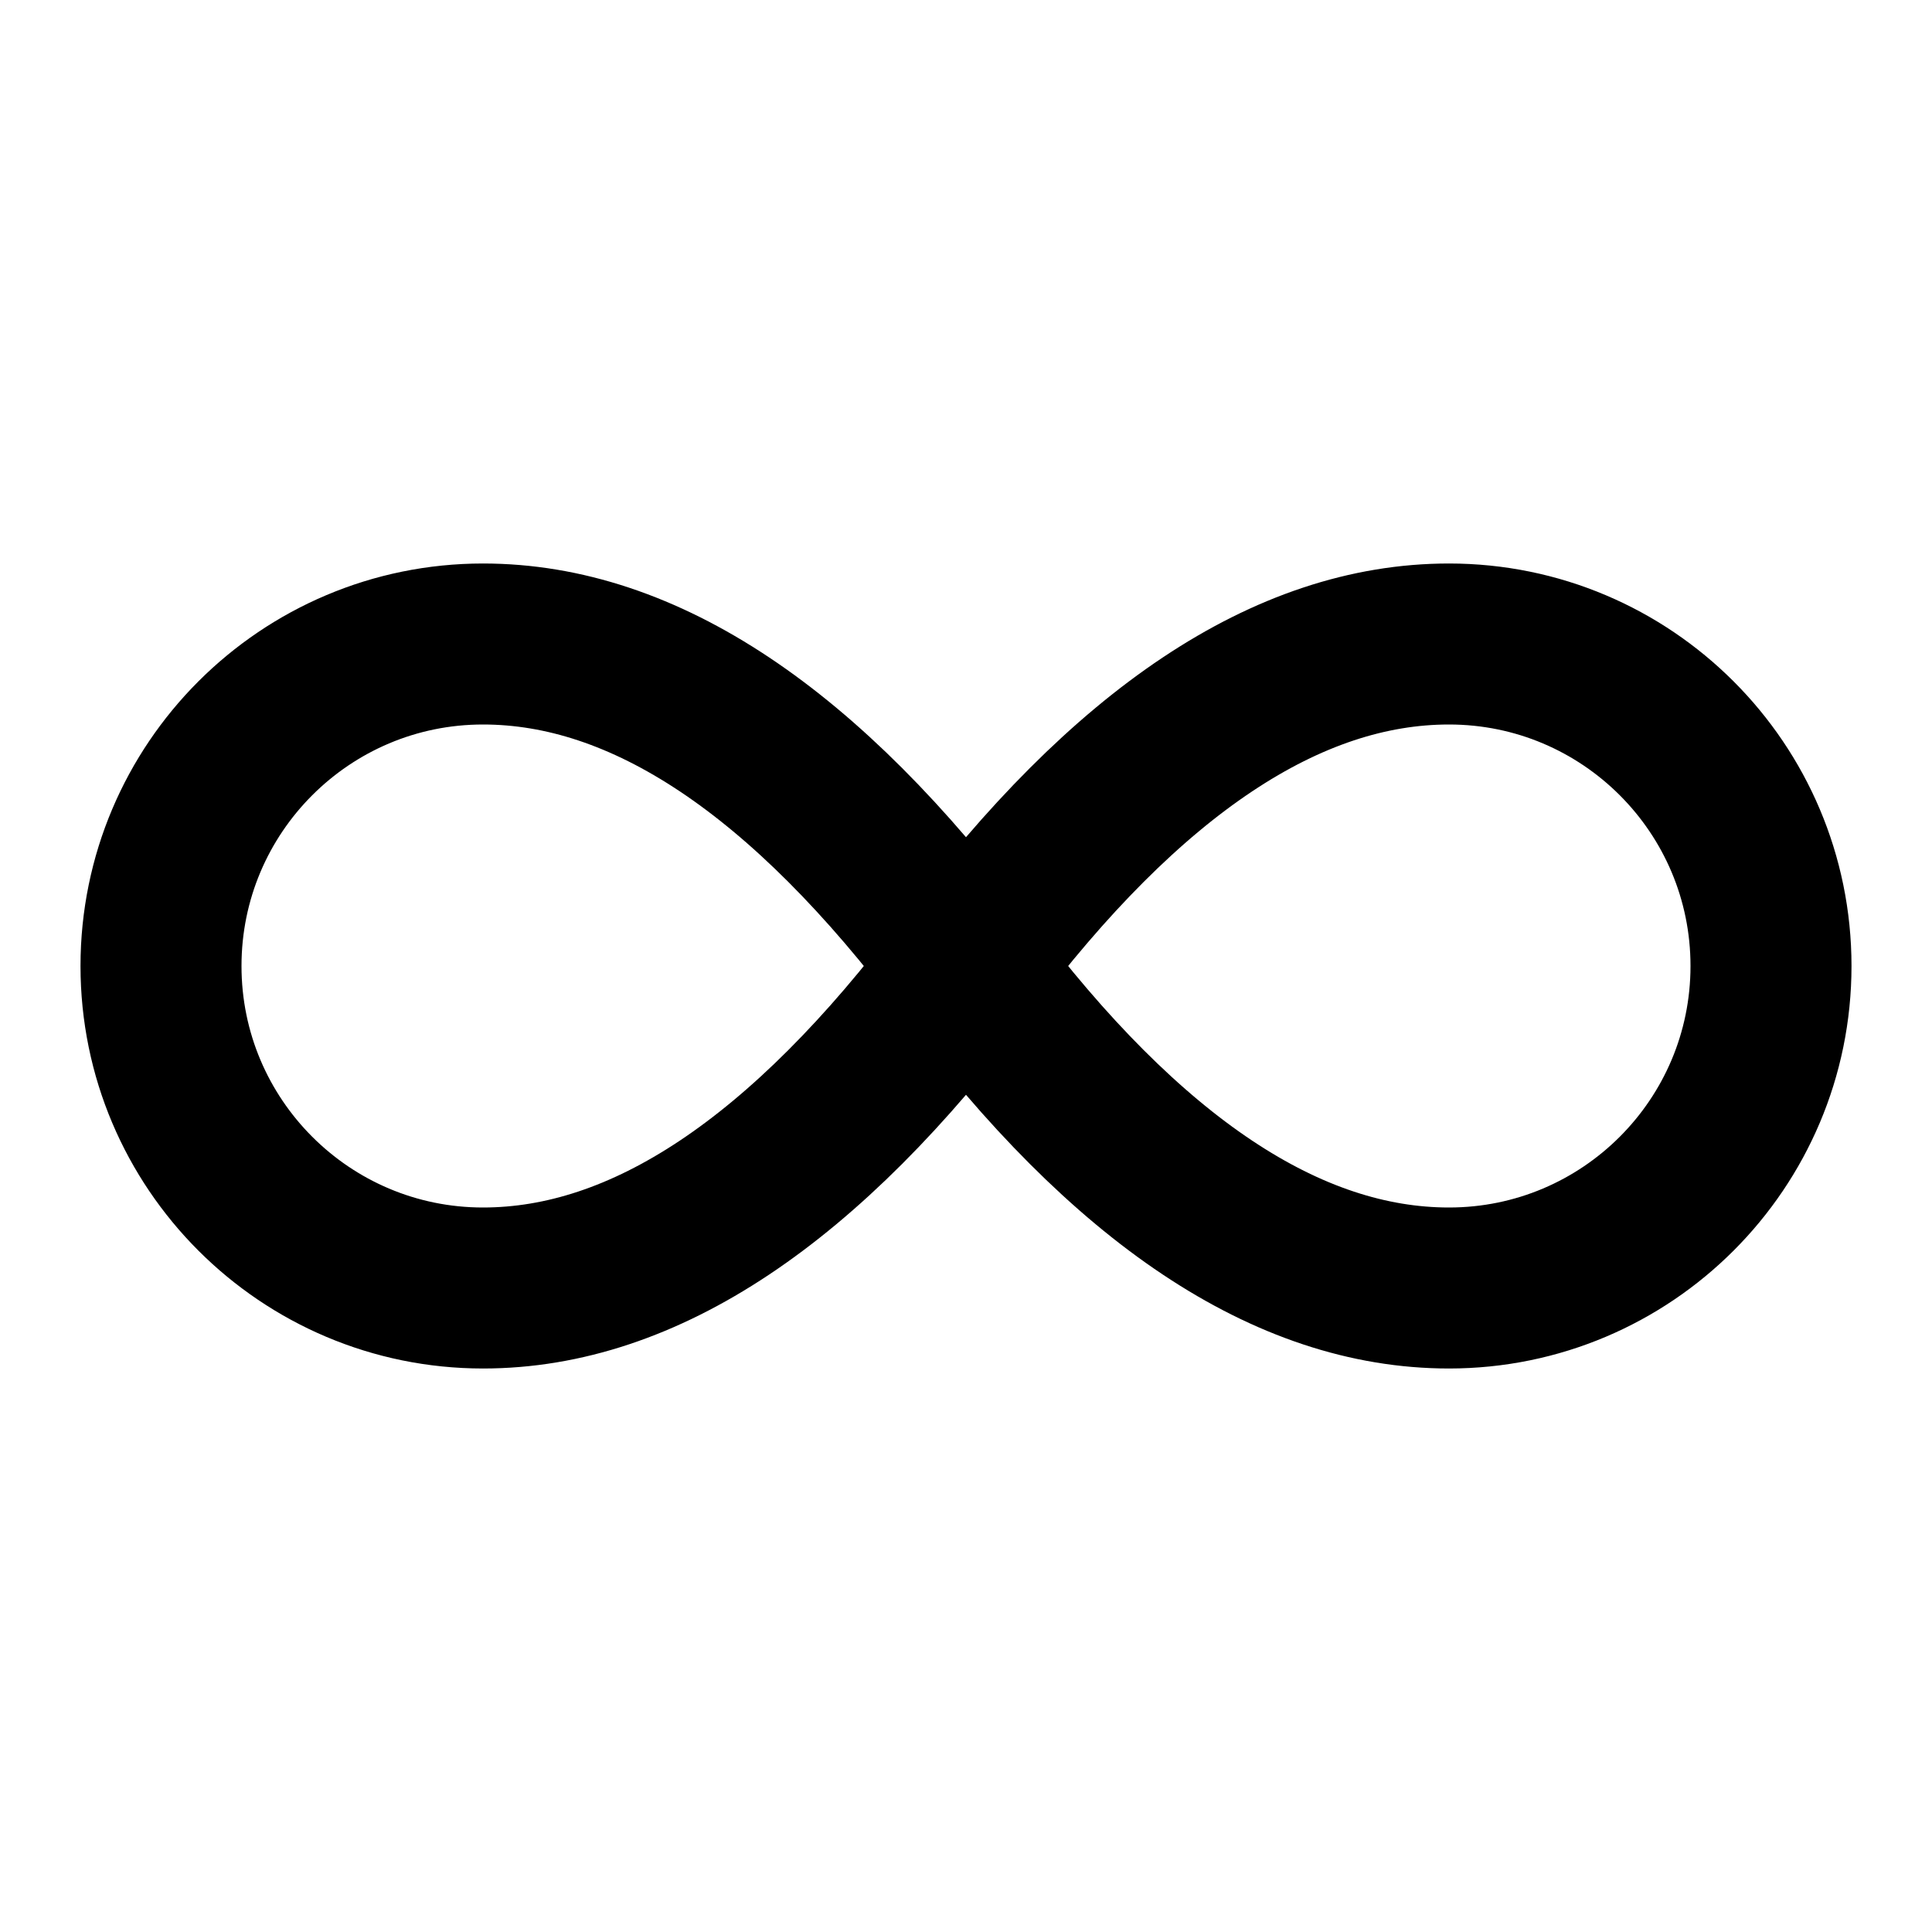
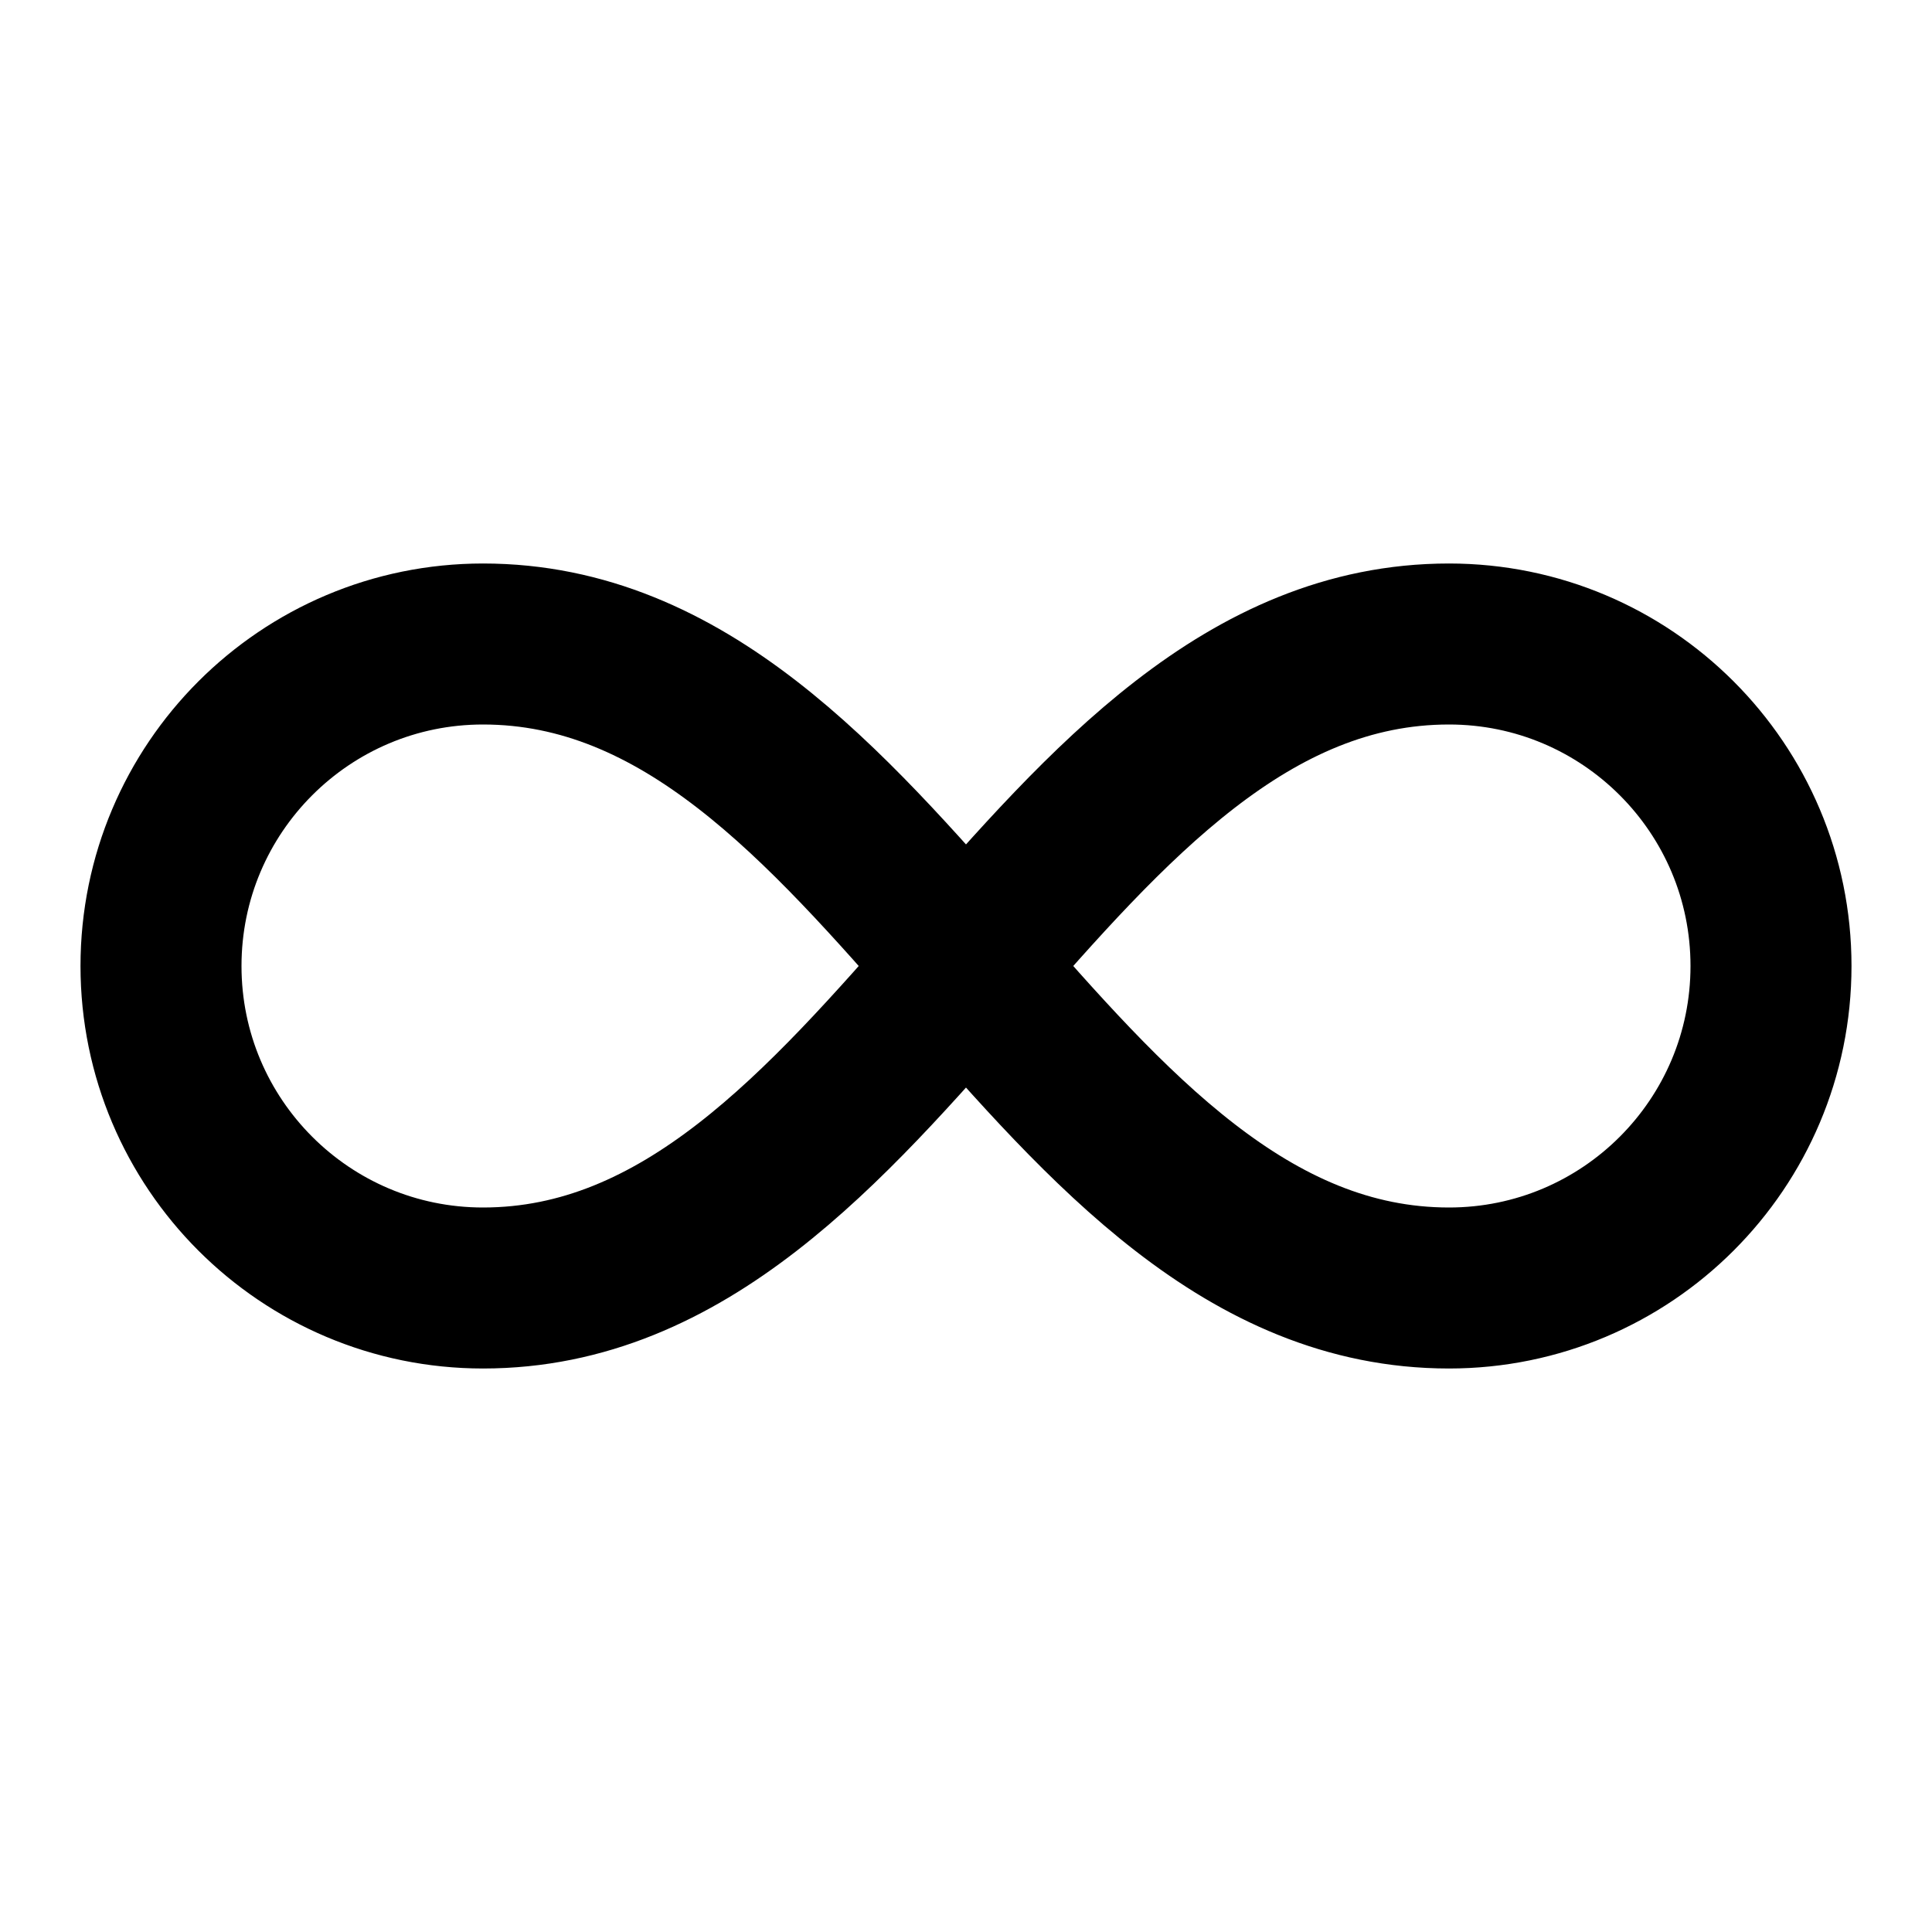
<svg xmlns="http://www.w3.org/2000/svg" width="24" height="24" fill="none" stroke="currentColor" stroke-linecap="round" stroke-linejoin="round" stroke-width="2" viewBox="0 0 24 24">
-   <path d="M12 12c-2-2.67-4-4-6-4a4 4 0 1 0 0 8c2 0 4-1.33 6-4m0 0c2 2.67 4 4 6 4a4 4 0 0 0 0-8c-2 0-4 1.33-6 4" />
+   <path d="M6 16c5 0 7-8 12-8a4 4 0 0 1 0 8c-5 0-7-8-12-8a4 4 0 1 0 0 8" />
</svg>
